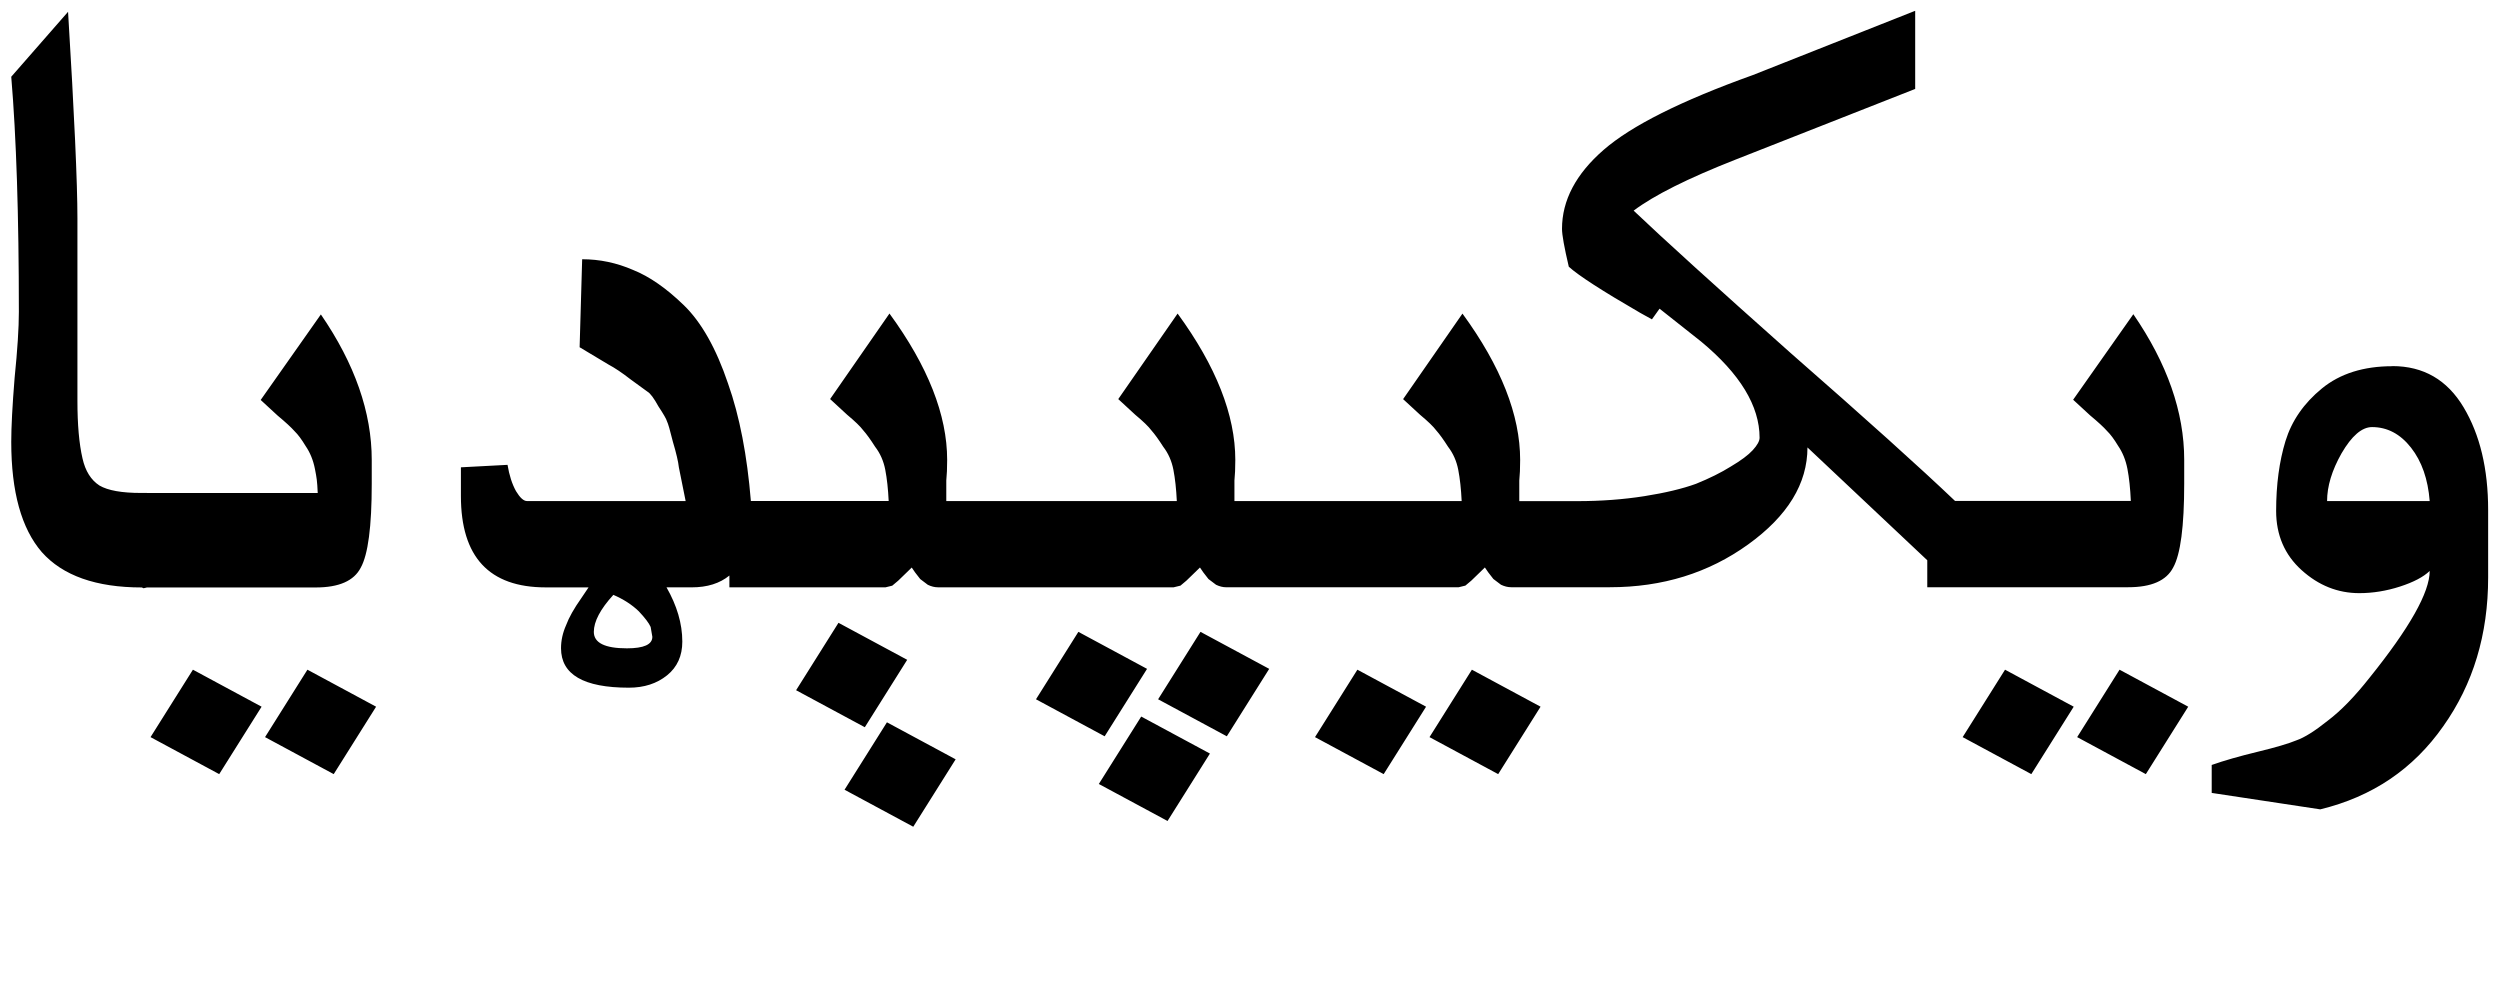
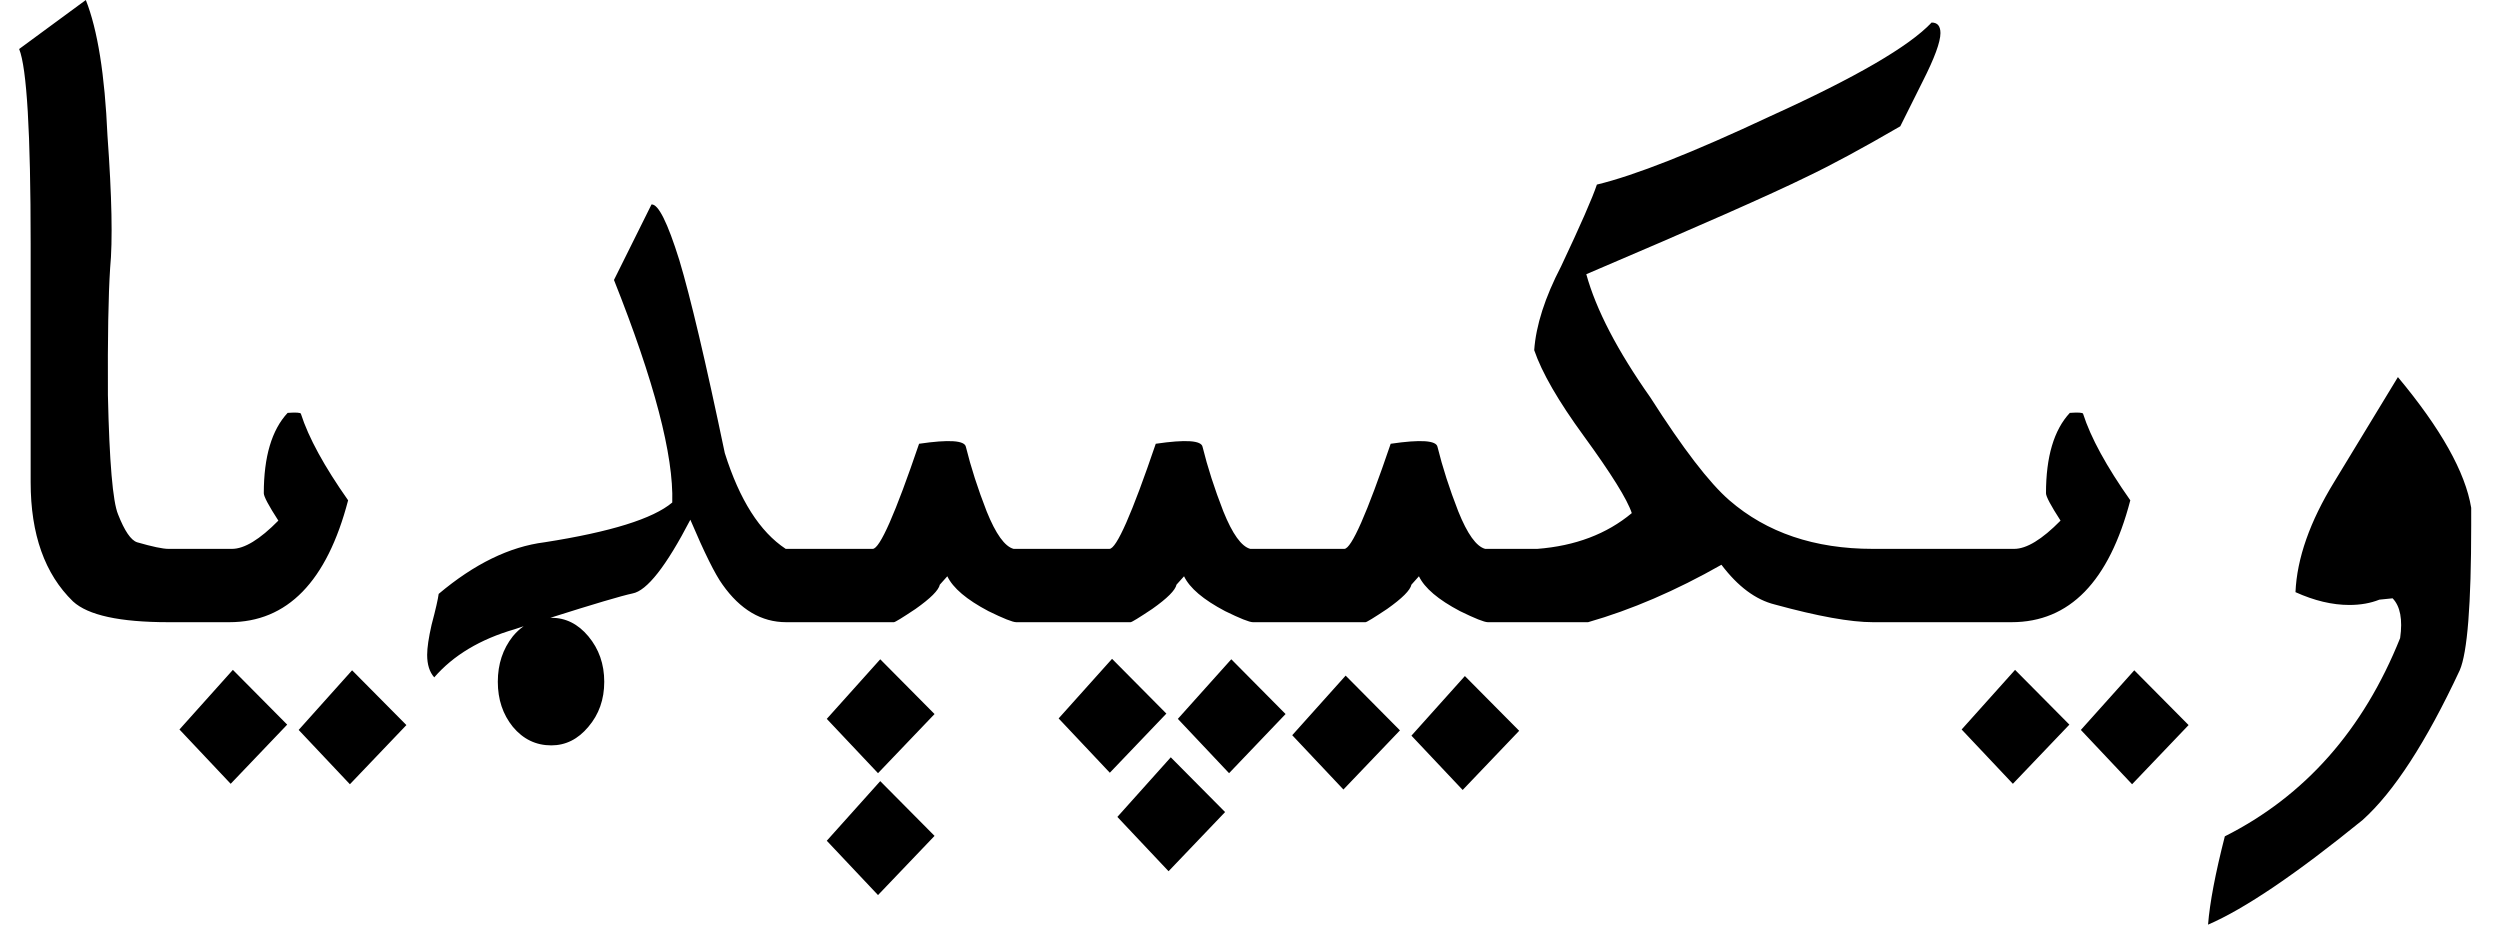
- <svg xmlns="http://www.w3.org/2000/svg" viewBox="0 0 66 26">
-   <g id="Page-1">
-     <g id="wordmark-template-ps">
-       <path d="M50.551.289l-4.277 1.693c-1.896.68-3.209 1.339-3.94 1.976-.731.637-1.097 1.331-1.097 2.084 0 .159.06.492.179.999.254.232.881.637 1.881 1.216l.314.174.201-.282 1.097.868c1.03.854 1.544 1.701 1.544 2.54 0 .087-.06.195-.179.326-.119.13-.313.275-.582.434-.254.159-.56.311-.918.456-.358.13-.813.239-1.365.326-.552.087-1.142.131-1.769.131h-1.531v-.543c.015-.145.023-.326.023-.543 0-1.187-.508-2.475-1.523-3.865l-1.567 2.258.448.413c.209.174.351.311.426.412.09.101.194.246.314.434.134.174.223.376.268.608.045.232.075.507.09.825h-5.999v-.543c.015-.145.023-.326.023-.543 0-1.187-.508-2.475-1.523-3.865l-1.567 2.258.448.413c.209.174.351.311.426.412.09.101.194.246.314.434.134.174.223.376.268.608.045.232.075.507.09.825h-6.086v-.543c.015-.145.023-.326.023-.543 0-1.187-.508-2.475-1.523-3.865l-1.567 2.258.448.413c.209.174.351.311.426.412.09.101.194.246.314.434.134.174.223.376.268.608.045.232.075.507.09.825h-3.638c-.098-1.198-.296-2.237-.604-3.105-.313-.926-.702-1.614-1.164-2.063-.463-.449-.91-.76-1.343-.933-.433-.188-.881-.282-1.343-.282l-.067 2.323.761.456c.164.087.359.217.582.391l.448.326c.075.043.172.174.291.391.134.203.209.333.224.391.03.058.082.239.157.543.09.304.142.528.157.673l.179.89h-4.187c-.09 0-.186-.087-.291-.261-.104-.188-.179-.42-.224-.695l-1.231.065v.76c0 1.607.746 2.41 2.239 2.41h1.131l-.19.282c-.194.275-.329.514-.403.716-.09.203-.134.405-.134.608 0 .695.597 1.042 1.791 1.042.403 0 .739-.109 1.008-.326.269-.217.403-.514.403-.89 0-.478-.144-.955-.417-1.433h.664c.413 0 .744-.105.996-.312v.312h4.119l.18-.044.156-.131.18-.174.179-.174.089.13.135.174.201.152c.09.043.179.066.269.066h6.22l.18-.044.156-.131.18-.174.179-.174.089.13.135.174.201.152c.09.043.179.066.269.066h6.133l.18-.044.156-.131.18-.174.179-.174.089.13.135.174.201.152c.09.043.179.066.269.066h2.606c1.388 0 2.604-.376 3.649-1.129s1.567-1.606 1.567-2.562l3.163 2.979v.712h5.306c.612 0 1.007-.174 1.186-.521.194-.347.291-1.086.291-2.215v-.629c0-1.259-.448-2.54-1.343-3.843l-1.589 2.258.448.413c.209.174.358.311.448.413.09.087.186.217.291.391.119.174.201.376.246.608.045.232.075.514.09.847h-4.641c-.91-.868-2.358-2.171-4.343-3.908-1.97-1.751-3.351-3.004-4.142-3.756.537-.405 1.433-.853 2.687-1.346l4.746-1.867v-2.062zm-48.754.022l-1.5 1.715c.134 1.592.201 3.662.201 6.21 0 .42-.037.999-.112 1.737-.06.738-.089 1.303-.089 1.693 0 1.317.268 2.286.806 2.909.552.622 1.433.934 2.642.934l.045.021.09-.021h4.457c.612 0 1.007-.174 1.186-.521.194-.347.291-1.086.291-2.215v-.629c0-1.259-.448-2.54-1.343-3.843l-1.589 2.258.448.413c.209.174.358.311.448.413.09.087.186.217.291.391.119.174.201.376.246.608.045.232.058.299.073.632h-4.508v-.002h-.157c-.507 0-.873-.065-1.097-.196-.224-.145-.373-.383-.448-.716-.09-.391-.134-.897-.134-1.52v-4.82c0-.926-.082-2.743-.247-5.449zm61.361 9.357c-.761 0-1.381.196-1.858.586-.478.391-.798.854-.963 1.389-.164.536-.247 1.151-.247 1.845 0 .637.224 1.158.672 1.563.448.405.956.608 1.523.608.358 0 .716-.058 1.075-.174.358-.116.619-.253.784-.412 0 .564-.53 1.505-1.59 2.822-.388.492-.753.868-1.097 1.128-.343.275-.62.449-.829.521-.209.087-.552.188-1.03.304-.478.116-.881.231-1.209.347v.738l2.866.434c1.373-.333 2.455-1.064 3.246-2.193.791-1.114 1.186-2.424 1.186-3.929v-1.78c0-1.086-.216-1.99-.649-2.714-.433-.724-1.06-1.086-1.881-1.086zm-.537 1.607c.403 0 .746.181 1.03.543.284.362.448.832.493 1.411h-2.709c0-.391.127-.811.381-1.26.269-.463.538-.694.806-.694zm-46.429 4.429c.269.116.493.261.672.434.164.174.268.311.313.413l.045.261c0 .203-.224.304-.672.304-.582 0-.873-.145-.873-.434 0-.275.172-.601.515-.977zm5.944.738l-1.119 1.78 1.814.977 1.119-1.78-1.814-.977zm6.333.239l-1.119 1.78 1.813.977 1.119-1.78-1.813-.977zm3.224 0l-1.119 1.78 1.814.977 1.119-1.78-1.814-.977zm-26.6.999l-1.119 1.78 1.813.977 1.119-1.78-1.813-.977zm3.023 0l-1.119 1.78 1.813.977 1.119-1.78-1.813-.977zm27.719 0l-1.119 1.78 1.813.977 1.119-1.78-1.813-.977zm3.023 0l-1.119 1.78 1.813.977 1.119-1.78-1.813-.977zm14.075 0l-1.119 1.78 1.813.977 1.119-1.78-1.813-.977zm3.023 0l-1.119 1.78 1.813.977 1.119-1.78-1.813-.977zm-25.828 1.237l-1.119 1.78 1.814.977 1.119-1.78-1.814-.977zm-6.713.152l-1.119 1.78 1.814.977 1.119-1.78-1.814-.977z" id="wikipedia-wordmark-ps" />
-     </g>
+ <svg xmlns="http://www.w3.org/2000/svg" width="73" height="27" viewBox="0 0 73 27">
+   <g id="Page-1" fill="none" fill-rule="evenodd" stroke="none" stroke-width="1">
+     <path id="ps-wordmark" fill="#000" fill-rule="nonzero" d="M70.019,11.011 C71.274,12.516 71.988,13.788 72.159,14.828 L72.159,15.344 L72.159,15.344 C72.159,17.648 72.048,19.057 71.824,19.573 C70.844,21.67 69.899,23.127 68.988,23.944 C67.053,25.517 65.549,26.536 64.475,27 C64.526,26.355 64.69,25.496 64.965,24.421 C67.303,23.243 69.009,21.314 70.084,18.632 C70.161,18.09 70.088,17.703 69.864,17.471 L69.478,17.51 C69.22,17.613 68.927,17.665 68.601,17.665 C68.102,17.665 67.578,17.54 67.028,17.291 C67.071,16.302 67.449,15.228 68.162,14.067 L70.019,11.011 Z M25.703,22.809 C25.703,22.809 26.231,23.342 27.289,24.408 L25.638,26.136 L24.142,24.55 L25.703,22.809 Z M34.187,22.113 L34.231,22.158 C34.378,22.306 34.892,22.824 35.773,23.712 L34.122,25.44 L32.627,23.854 L34.187,22.113 Z M42.774,19.741 L42.794,19.76 C42.898,19.866 43.42,20.392 44.36,21.339 L42.71,23.067 L41.214,21.481 L42.774,19.741 Z M39.293,19.728 C39.293,19.728 39.821,20.261 40.879,21.327 L39.228,23.054 L37.733,21.468 L39.293,19.728 Z M62.321,19.573 C62.321,19.573 62.85,20.106 63.907,21.172 L62.257,22.9 L60.761,21.314 L62.321,19.573 Z M10.281,19.573 L10.36,19.652 C10.542,19.836 11.045,20.343 11.867,21.172 L10.217,22.9 L8.721,21.314 L10.281,19.573 Z M58.84,19.56 C58.84,19.56 59.369,20.093 60.426,21.159 L58.776,22.887 L57.28,21.301 L58.84,19.56 Z M6.8,19.56 C6.8,19.56 7.329,20.093 8.386,21.159 L6.736,22.887 L5.24,21.301 L6.8,19.56 Z M35.953,19.251 L35.973,19.27 C36.077,19.376 36.599,19.902 37.539,20.85 L35.889,22.577 L34.393,20.991 L35.953,19.251 Z M25.703,19.251 C25.703,19.251 26.231,19.784 27.289,20.85 L25.638,22.577 L24.142,20.991 L25.703,19.251 Z M32.472,19.238 L32.491,19.257 C32.596,19.363 33.118,19.889 34.058,20.837 L32.407,22.564 L30.912,20.978 L32.472,19.238 Z M56.403,0.658 C56.575,0.658 56.661,0.761 56.661,0.967 C56.661,1.225 56.489,1.693 56.145,2.372 L55.488,3.688 C54.379,4.332 53.463,4.827 52.741,5.17 C51.727,5.669 49.586,6.615 46.32,8.007 C46.604,9.039 47.227,10.238 48.19,11.605 C49.144,13.1 49.913,14.102 50.498,14.609 C51.589,15.554 52.986,16.027 54.688,16.027 L58.814,16.027 C59.175,16.027 59.627,15.752 60.168,15.202 C59.884,14.764 59.743,14.497 59.743,14.403 C59.743,13.337 59.975,12.554 60.439,12.056 C60.688,12.039 60.817,12.047 60.826,12.082 C61.049,12.778 61.509,13.62 62.205,14.609 C61.586,16.981 60.43,18.168 58.737,18.168 L54.688,18.168 C54.035,18.168 53.081,17.996 51.826,17.652 C51.267,17.514 50.747,17.127 50.266,16.491 C48.933,17.248 47.635,17.807 46.372,18.168 L43.445,18.168 C43.341,18.168 43.071,18.06 42.632,17.845 C41.996,17.51 41.597,17.17 41.433,16.827 L41.214,17.072 C41.18,17.235 40.943,17.471 40.505,17.781 C40.118,18.039 39.907,18.168 39.873,18.168 L36.585,18.168 C36.482,18.168 36.211,18.06 35.773,17.845 C35.137,17.51 34.737,17.17 34.574,16.827 L34.354,17.072 C34.32,17.235 34.084,17.471 33.645,17.781 C33.258,18.039 33.048,18.168 33.013,18.168 L29.674,18.168 C29.571,18.168 29.3,18.06 28.862,17.845 C28.226,17.51 27.826,17.17 27.662,16.827 L27.443,17.072 C27.409,17.235 27.172,17.471 26.734,17.781 C26.347,18.039 26.137,18.168 26.102,18.168 L22.956,18.168 C22.234,18.168 21.615,17.802 21.099,17.072 C20.885,16.779 20.571,16.148 20.158,15.176 C19.453,16.534 18.89,17.252 18.469,17.329 C18.146,17.398 17.346,17.635 16.071,18.039 L16.097,18.039 L16.097,18.039 C16.518,18.039 16.879,18.219 17.18,18.58 C17.489,18.95 17.644,19.392 17.644,19.908 C17.644,20.424 17.489,20.862 17.18,21.223 C16.879,21.584 16.518,21.765 16.097,21.765 C15.65,21.765 15.276,21.584 14.975,21.223 C14.683,20.862 14.536,20.424 14.536,19.908 C14.536,19.392 14.683,18.95 14.975,18.58 C15.072,18.463 15.177,18.365 15.29,18.286 L15.026,18.374 L15.026,18.374 C14.021,18.666 13.238,19.135 12.68,19.779 C12.542,19.625 12.473,19.405 12.473,19.122 C12.473,18.915 12.516,18.623 12.602,18.245 C12.723,17.789 12.791,17.488 12.809,17.342 C13.849,16.466 14.88,15.963 15.903,15.834 C17.829,15.533 19.071,15.146 19.63,14.673 C19.673,13.298 19.105,11.132 17.928,8.175 L19.024,5.97 C19.221,5.953 19.492,6.494 19.836,7.595 C20.162,8.678 20.605,10.556 21.164,13.229 C21.594,14.596 22.187,15.529 22.943,16.027 L25.483,16.027 C25.69,16.027 26.141,15.004 26.837,12.958 C27.714,12.829 28.17,12.86 28.204,13.049 C28.35,13.642 28.552,14.269 28.81,14.931 C29.077,15.593 29.339,15.958 29.597,16.027 L32.395,16.027 C32.601,16.027 33.052,15.004 33.748,12.958 C34.625,12.829 35.081,12.86 35.115,13.049 C35.261,13.642 35.463,14.269 35.721,14.931 C35.988,15.593 36.25,15.958 36.508,16.027 L39.254,16.027 C39.46,16.027 39.912,15.004 40.608,12.958 C41.485,12.829 41.94,12.86 41.975,13.049 C42.121,13.642 42.323,14.269 42.581,14.931 C42.847,15.593 43.109,15.958 43.367,16.027 L44.889,16.027 C45.998,15.941 46.917,15.593 47.648,14.983 C47.519,14.587 47.051,13.835 46.243,12.726 C45.503,11.712 45.022,10.878 44.799,10.225 C44.85,9.503 45.112,8.686 45.585,7.775 C46.152,6.572 46.501,5.776 46.629,5.39 C47.738,5.123 49.427,4.457 51.697,3.391 C54.181,2.265 55.75,1.354 56.403,0.658 Z M6.774,16.027 C7.135,16.027 7.587,15.752 8.128,15.202 C7.844,14.764 7.703,14.497 7.703,14.403 C7.703,13.337 7.935,12.554 8.399,12.056 C8.648,12.039 8.777,12.047 8.786,12.082 C9.009,12.778 9.469,13.62 10.165,14.609 C9.546,16.981 8.39,18.168 6.697,18.168 L4.918,18.168 C3.499,18.168 2.571,17.966 2.132,17.562 C1.307,16.762 0.895,15.602 0.895,14.08 L0.895,7.117 L0.895,7.117 C0.895,3.877 0.783,1.981 0.559,1.431 L2.506,2.66453526e-14 C2.85,0.868 3.061,2.188 3.138,3.958 C3.267,5.738 3.293,7.027 3.216,7.827 C3.164,8.626 3.142,9.864 3.151,11.54 C3.194,13.491 3.293,14.652 3.448,15.021 C3.637,15.503 3.822,15.774 4.002,15.834 C4.449,15.963 4.754,16.027 4.918,16.027 L6.774,16.027 Z" />
  </g>
</svg>
